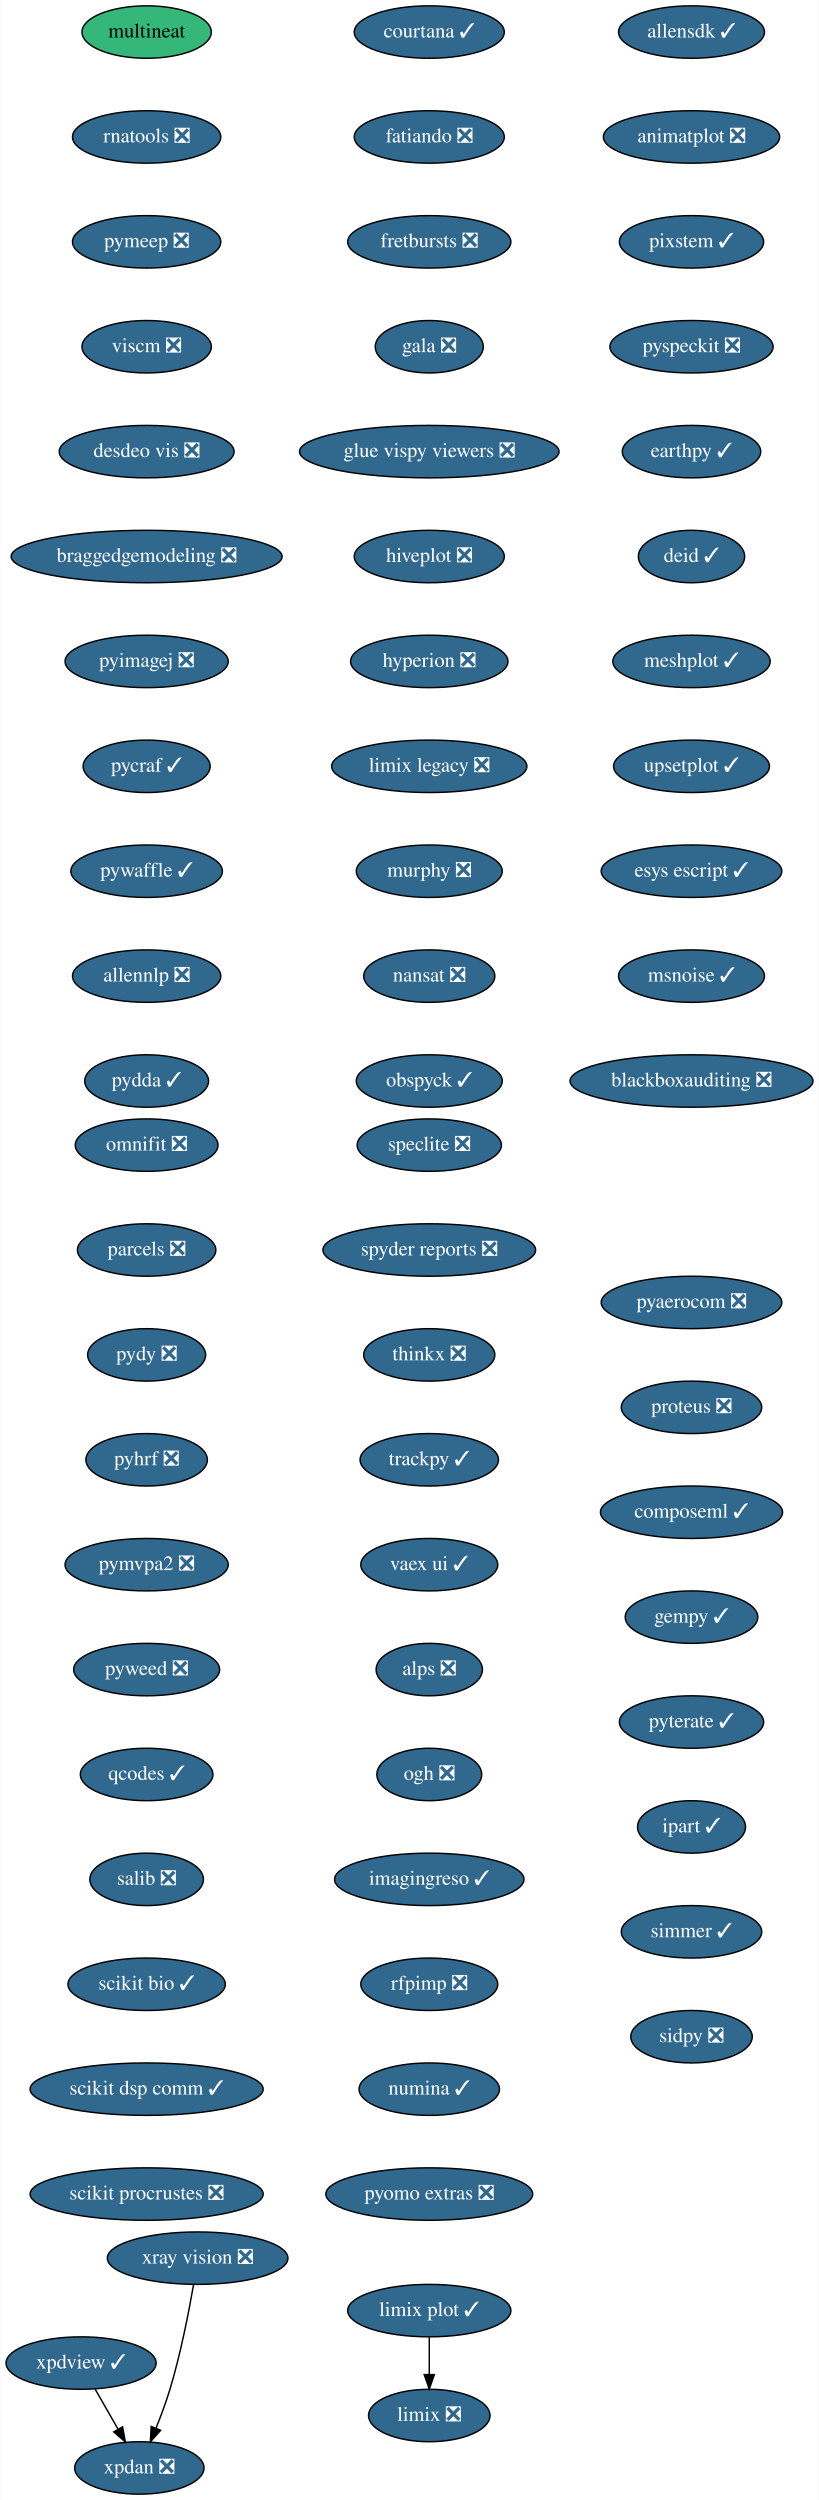
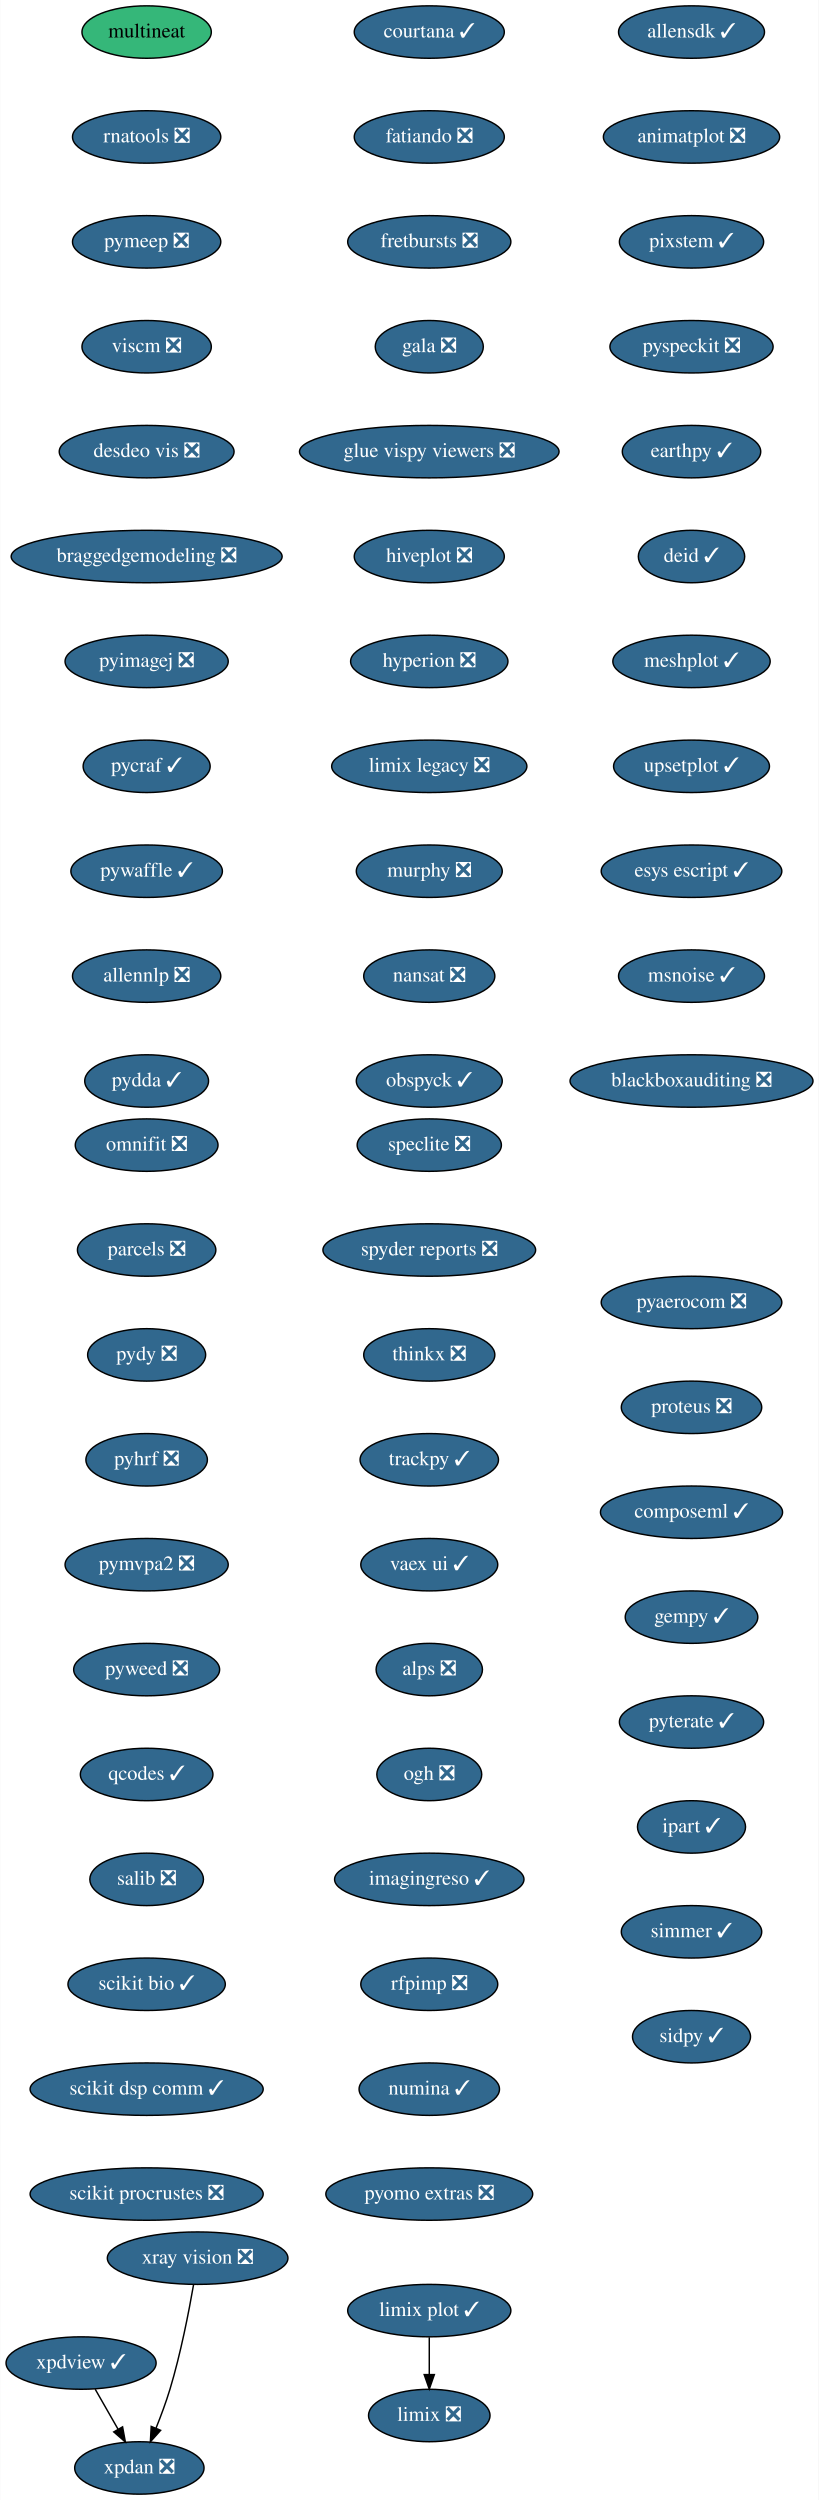
<svg xmlns="http://www.w3.org/2000/svg" xmlns:xlink="http://www.w3.org/1999/xlink" width="562pt" height="1716pt" viewBox="0.00 0.00 561.69 1716.00">
  <g id="graph0" class="graph" transform="scale(1 1) rotate(0) translate(4 1712)">
    <polygon fill="white" stroke="transparent" points="-4,4 -4,-1712 557.69,-1712 557.69,4 -4,4" />
    <g id="node1" class="node">
      <g id="a_node1">
        <a xlink:href="https://github.com/conda-forge/courtana-feedstock/pull/7" xlink:title="courtana ✓">
          <ellipse fill="#31688e" stroke="black" cx="290.5" cy="-1690" rx="51.5" ry="18" />
          <text text-anchor="middle" x="290.5" y="-1686.3" font-family="Times,serif" font-size="14.00" fill="white">courtana ✓</text>
        </a>
      </g>
    </g>
    <g id="node2" class="node">
      <g id="a_node2">
        <a xlink:href="https://github.com/conda-forge/fatiando-feedstock/pull/13" xlink:title="fatiando ❎">
          <ellipse fill="#31688e" stroke="black" cx="290.5" cy="-1618" rx="51.5" ry="18" />
          <text text-anchor="middle" x="290.5" y="-1614.3" font-family="Times,serif" font-size="14.00" fill="white">fatiando ❎</text>
        </a>
      </g>
    </g>
    <g id="node3" class="node">
      <g id="a_node3">
        <a xlink:href="https://github.com/conda-forge/fretbursts-feedstock/pull/19" xlink:title="fretbursts ❎">
          <ellipse fill="#31688e" stroke="black" cx="290.5" cy="-1546" rx="56" ry="18" />
          <text text-anchor="middle" x="290.5" y="-1542.3" font-family="Times,serif" font-size="14.00" fill="white">fretbursts ❎</text>
        </a>
      </g>
    </g>
    <g id="node4" class="node">
      <g id="a_node4">
        <a xlink:href="https://github.com/conda-forge/gala-feedstock/pull/7" xlink:title="gala ❎">
          <ellipse fill="#31688e" stroke="black" cx="290.5" cy="-1474" rx="37.09" ry="18" />
          <text text-anchor="middle" x="290.5" y="-1470.3" font-family="Times,serif" font-size="14.00" fill="white">gala ❎</text>
        </a>
      </g>
    </g>
    <g id="node5" class="node">
      <g id="a_node5">
        <a xlink:href="https://github.com/conda-forge/glue-vispy-viewers-feedstock/pull/32" xlink:title="glue vispy viewers ❎">
          <ellipse fill="#31688e" stroke="black" cx="290.5" cy="-1402" rx="89.08" ry="18" />
          <text text-anchor="middle" x="290.5" y="-1398.3" font-family="Times,serif" font-size="14.00" fill="white">glue vispy viewers ❎</text>
        </a>
      </g>
    </g>
    <g id="node6" class="node">
      <g id="a_node6">
        <a xlink:href="https://github.com/conda-forge/hiveplot-feedstock/pull/5" xlink:title="hiveplot ❎">
          <ellipse fill="#31688e" stroke="black" cx="290.5" cy="-1330" rx="51.5" ry="18" />
          <text text-anchor="middle" x="290.5" y="-1326.3" font-family="Times,serif" font-size="14.00" fill="white">hiveplot ❎</text>
        </a>
      </g>
    </g>
    <g id="node7" class="node">
      <g id="a_node7">
        <a xlink:href="https://github.com/conda-forge/hyperion-feedstock/pull/14" xlink:title="hyperion ❎">
          <ellipse fill="#31688e" stroke="black" cx="290.5" cy="-1258" rx="54" ry="18" />
          <text text-anchor="middle" x="290.5" y="-1254.3" font-family="Times,serif" font-size="14.00" fill="white">hyperion ❎</text>
        </a>
      </g>
    </g>
    <g id="node8" class="node">
      <g id="a_node8">
        <a xlink:href="https://github.com/conda-forge/limix-legacy-feedstock/pull/9" xlink:title="limix legacy ❎">
          <ellipse fill="#31688e" stroke="black" cx="290.5" cy="-1186" rx="67" ry="18" />
          <text text-anchor="middle" x="290.5" y="-1182.3" font-family="Times,serif" font-size="14.00" fill="white">limix legacy ❎</text>
        </a>
      </g>
    </g>
    <g id="node10" class="node">
      <g id="a_node10">
        <a xlink:href="https://github.com/conda-forge/murphy-feedstock/pull/3" xlink:title="murphy ❎">
          <ellipse fill="#31688e" stroke="black" cx="290.5" cy="-1114" rx="50.09" ry="18" />
          <text text-anchor="middle" x="290.5" y="-1110.3" font-family="Times,serif" font-size="14.00" fill="white">murphy ❎</text>
        </a>
      </g>
    </g>
    <g id="node9" class="node">
      <g id="a_node9">
        <a xlink:href="https://github.com/conda-forge/limix-feedstock/pull/23" xlink:title="limix ❎">
          <ellipse fill="#31688e" stroke="black" cx="290.5" cy="-54" rx="41.69" ry="18" />
          <text text-anchor="middle" x="290.5" y="-50.3" font-family="Times,serif" font-size="14.00" fill="white">limix ❎</text>
        </a>
      </g>
    </g>
    <g id="node11" class="node">
      <g id="a_node11">
        <a xlink:href="https://github.com/conda-forge/nansat-feedstock/pull/29" xlink:title="nansat ❎">
          <ellipse fill="#31688e" stroke="black" cx="290.5" cy="-1042" rx="45" ry="18" />
          <text text-anchor="middle" x="290.5" y="-1038.3" font-family="Times,serif" font-size="14.00" fill="white">nansat ❎</text>
        </a>
      </g>
    </g>
    <g id="node12" class="node">
      <g id="a_node12">
        <a xlink:href="https://github.com/conda-forge/obspyck-feedstock/pull/15" xlink:title="obspyck ✓">
          <ellipse fill="#31688e" stroke="black" cx="290.5" cy="-970" rx="50.09" ry="18" />
          <text text-anchor="middle" x="290.5" y="-966.3" font-family="Times,serif" font-size="14.00" fill="white">obspyck ✓</text>
        </a>
      </g>
    </g>
    <g id="node13" class="node">
      <g id="a_node13">
        <a xlink:href="https://github.com/conda-forge/omnifit-feedstock/pull/4" xlink:title="omnifit ❎">
          <ellipse fill="#31688e" stroke="black" cx="96.5" cy="-926" rx="48.99" ry="18" />
          <text text-anchor="middle" x="96.5" y="-922.3" font-family="Times,serif" font-size="14.00" fill="white">omnifit ❎</text>
        </a>
      </g>
    </g>
    <g id="node14" class="node">
      <g id="a_node14">
        <a xlink:href="https://github.com/conda-forge/parcels-feedstock/pull/59" xlink:title="parcels ❎">
          <ellipse fill="#31688e" stroke="black" cx="96.5" cy="-854" rx="47.5" ry="18" />
          <text text-anchor="middle" x="96.5" y="-850.3" font-family="Times,serif" font-size="14.00" fill="white">parcels ❎</text>
        </a>
      </g>
    </g>
    <g id="node15" class="node">
      <g id="a_node15">
        <a xlink:href="https://github.com/conda-forge/pydy-feedstock/pull/14" xlink:title="pydy ❎">
          <ellipse fill="#31688e" stroke="black" cx="96.5" cy="-782" rx="40.5" ry="18" />
          <text text-anchor="middle" x="96.5" y="-778.3" font-family="Times,serif" font-size="14.00" fill="white">pydy ❎</text>
        </a>
      </g>
    </g>
    <g id="node16" class="node">
      <g id="a_node16">
        <a xlink:href="https://github.com/conda-forge/pyhrf-feedstock/pull/6" xlink:title="pyhrf ❎">
          <ellipse fill="#31688e" stroke="black" cx="96.5" cy="-710" rx="41.69" ry="18" />
          <text text-anchor="middle" x="96.5" y="-706.3" font-family="Times,serif" font-size="14.00" fill="white">pyhrf ❎</text>
        </a>
      </g>
    </g>
    <g id="node17" class="node">
      <g id="a_node17">
        <a xlink:href="https://github.com/conda-forge/pymvpa2-feedstock/pull/10" xlink:title="pymvpa2 ❎">
          <ellipse fill="#31688e" stroke="black" cx="96.5" cy="-638" rx="56" ry="18" />
          <text text-anchor="middle" x="96.5" y="-634.3" font-family="Times,serif" font-size="14.00" fill="white">pymvpa2 ❎</text>
        </a>
      </g>
    </g>
    <g id="node18" class="node">
      <g id="a_node18">
        <a xlink:href="https://github.com/conda-forge/pyweed-feedstock/pull/19" xlink:title="pyweed ❎">
          <ellipse fill="#31688e" stroke="black" cx="96.5" cy="-566" rx="50.09" ry="18" />
          <text text-anchor="middle" x="96.5" y="-562.3" font-family="Times,serif" font-size="14.00" fill="white">pyweed ❎</text>
        </a>
      </g>
    </g>
    <g id="node19" class="node">
      <g id="a_node19">
        <a xlink:href="https://github.com/conda-forge/qcodes-feedstock/pull/30" xlink:title="qcodes ✓">
          <ellipse fill="#31688e" stroke="black" cx="96.5" cy="-494" rx="45.5" ry="18" />
          <text text-anchor="middle" x="96.5" y="-490.3" font-family="Times,serif" font-size="14.00" fill="white">qcodes ✓</text>
        </a>
      </g>
    </g>
    <g id="node20" class="node">
      <g id="a_node20">
        <a xlink:href="https://github.com/conda-forge/salib-feedstock/pull/16" xlink:title="salib ❎">
          <ellipse fill="#31688e" stroke="black" cx="96.5" cy="-422" rx="39" ry="18" />
          <text text-anchor="middle" x="96.5" y="-418.3" font-family="Times,serif" font-size="14.00" fill="white">salib ❎</text>
        </a>
      </g>
    </g>
    <g id="node21" class="node">
      <g id="a_node21">
        <a xlink:href="https://github.com/conda-forge/scikit-bio-feedstock/pull/25" xlink:title="scikit bio ✓">
          <ellipse fill="#31688e" stroke="black" cx="96.5" cy="-350" rx="54" ry="18" />
          <text text-anchor="middle" x="96.5" y="-346.3" font-family="Times,serif" font-size="14.00" fill="white">scikit bio ✓</text>
        </a>
      </g>
    </g>
    <g id="node22" class="node">
      <g id="a_node22">
        <a xlink:href="https://github.com/conda-forge/scikit-dsp-comm-feedstock/pull/6" xlink:title="scikit dsp comm ✓">
          <ellipse fill="#31688e" stroke="black" cx="96.5" cy="-278" rx="80" ry="18" />
          <text text-anchor="middle" x="96.5" y="-274.3" font-family="Times,serif" font-size="14.00" fill="white">scikit dsp comm ✓</text>
        </a>
      </g>
    </g>
    <g id="node23" class="node">
      <g id="a_node23">
        <a xlink:href="https://github.com/conda-forge/scikit-procrustes-feedstock/pull/5" xlink:title="scikit procrustes ❎">
          <ellipse fill="#31688e" stroke="black" cx="96.5" cy="-206" rx="80" ry="18" />
          <text text-anchor="middle" x="96.5" y="-202.3" font-family="Times,serif" font-size="14.00" fill="white">scikit procrustes ❎</text>
        </a>
      </g>
    </g>
    <g id="node24" class="node">
      <g id="a_node24">
        <a xlink:href="https://github.com/conda-forge/speclite-feedstock/pull/5" xlink:title="speclite ❎">
          <ellipse fill="#31688e" stroke="black" cx="290.5" cy="-926" rx="49.5" ry="18" />
          <text text-anchor="middle" x="290.5" y="-922.3" font-family="Times,serif" font-size="14.00" fill="white">speclite ❎</text>
        </a>
      </g>
    </g>
    <g id="node25" class="node">
      <g id="a_node25">
        <a xlink:href="https://github.com/conda-forge/spyder-reports-feedstock/pull/5" xlink:title="spyder reports ❎">
          <ellipse fill="#31688e" stroke="black" cx="290.5" cy="-854" rx="73" ry="18" />
          <text text-anchor="middle" x="290.5" y="-850.3" font-family="Times,serif" font-size="14.00" fill="white">spyder reports ❎</text>
        </a>
      </g>
    </g>
    <g id="node26" class="node">
      <g id="a_node26">
        <a xlink:href="https://github.com/conda-forge/thinkx-feedstock/pull/5" xlink:title="thinkx ❎">
          <ellipse fill="#31688e" stroke="black" cx="290.5" cy="-782" rx="45" ry="18" />
          <text text-anchor="middle" x="290.5" y="-778.3" font-family="Times,serif" font-size="14.00" fill="white">thinkx ❎</text>
        </a>
      </g>
    </g>
    <g id="node27" class="node">
      <g id="a_node27">
        <a xlink:href="https://github.com/conda-forge/trackpy-feedstock/pull/18" xlink:title="trackpy ✓">
          <ellipse fill="#31688e" stroke="black" cx="290.5" cy="-710" rx="47.5" ry="18" />
          <text text-anchor="middle" x="290.5" y="-706.3" font-family="Times,serif" font-size="14.00" fill="white">trackpy ✓</text>
        </a>
      </g>
    </g>
    <g id="node28" class="node">
      <g id="a_node28">
        <a xlink:href="https://github.com/conda-forge/vaex-ui-feedstock/pull/12" xlink:title="vaex ui ✓">
          <ellipse fill="#31688e" stroke="black" cx="290.5" cy="-638" rx="47" ry="18" />
          <text text-anchor="middle" x="290.5" y="-634.3" font-family="Times,serif" font-size="14.00" fill="white">vaex ui ✓</text>
        </a>
      </g>
    </g>
    <g id="node29" class="node">
      <g id="a_node29">
        <a xlink:href="https://github.com/conda-forge/alps-feedstock/pull/29" xlink:title="alps ❎">
          <ellipse fill="#31688e" stroke="black" cx="290.5" cy="-566" rx="36.5" ry="18" />
          <text text-anchor="middle" x="290.5" y="-562.3" font-family="Times,serif" font-size="14.00" fill="white">alps ❎</text>
        </a>
      </g>
    </g>
    <g id="node33" class="node">
      <g id="a_node33">
        <a xlink:href="https://github.com/conda-forge/ogh-feedstock/pull/9" xlink:title="ogh ❎">
          <ellipse fill="#31688e" stroke="black" cx="290.5" cy="-494" rx="36" ry="18" />
          <text text-anchor="middle" x="290.5" y="-490.3" font-family="Times,serif" font-size="14.00" fill="white">ogh ❎</text>
        </a>
      </g>
    </g>
    <g id="node30" class="node">
      <g id="a_node30">
        <a xlink:href="https://github.com/conda-forge/xpdan-feedstock/pull/33" xlink:title="xpdan ❎">
          <ellipse fill="#31688e" stroke="black" cx="91.5" cy="-18" rx="44.39" ry="18" />
          <text text-anchor="middle" x="91.5" y="-14.3" font-family="Times,serif" font-size="14.00" fill="white">xpdan ❎</text>
        </a>
      </g>
    </g>
    <g id="node31" class="node">
      <g id="a_node31">
        <a xlink:href="https://github.com/conda-forge/xpdview-feedstock/pull/11" xlink:title="xpdview ✓">
          <ellipse fill="#31688e" stroke="black" cx="51.5" cy="-90" rx="51.5" ry="18" />
          <text text-anchor="middle" x="51.5" y="-86.3" font-family="Times,serif" font-size="14.00" fill="white">xpdview ✓</text>
        </a>
      </g>
    </g>
    <g id="edge26" class="edge">
      <path fill="none" stroke="black" d="M61.18,-72.05C65.9,-63.8 71.67,-53.7 76.91,-44.54" />
      <polygon fill="black" stroke="black" points="79.98,-46.21 81.91,-35.79 73.91,-42.73 79.98,-46.21" />
    </g>
    <g id="node32" class="node">
      <g id="a_node32">
        <a xlink:href="https://github.com/conda-forge/xray-vision-feedstock/pull/12" xlink:title="xray vision ❎">
          <ellipse fill="#31688e" stroke="black" cx="131.5" cy="-162" rx="61.99" ry="18" />
          <text text-anchor="middle" x="131.5" y="-158.3" font-family="Times,serif" font-size="14.00" fill="white">xray vision ❎</text>
        </a>
      </g>
    </g>
    <g id="edge27" class="edge">
      <path fill="none" stroke="black" d="M128.69,-143.72C125.55,-125.63 119.91,-96.5 112.5,-72 109.82,-63.15 106.3,-53.7 102.91,-45.26" />
      <polygon fill="black" stroke="black" points="106.1,-43.83 99.05,-35.93 99.64,-46.51 106.1,-43.83" />
    </g>
    <g id="node34" class="node">
      <g id="a_node34">
        <a xlink:href="https://github.com/conda-forge/imagingreso-feedstock/pull/19" xlink:title="imagingreso ✓">
          <ellipse fill="#31688e" stroke="black" cx="290.5" cy="-422" rx="65" ry="18" />
          <text text-anchor="middle" x="290.5" y="-418.3" font-family="Times,serif" font-size="14.00" fill="white">imagingreso ✓</text>
        </a>
      </g>
    </g>
    <g id="node35" class="node">
      <g id="a_node35">
        <a xlink:href="https://github.com/conda-forge/rfpimp-feedstock/pull/9" xlink:title="rfpimp ❎">
          <ellipse fill="#31688e" stroke="black" cx="290.5" cy="-350" rx="47" ry="18" />
          <text text-anchor="middle" x="290.5" y="-346.3" font-family="Times,serif" font-size="14.00" fill="white">rfpimp ❎</text>
        </a>
      </g>
    </g>
    <g id="node36" class="node">
      <g id="a_node36">
        <a xlink:href="https://github.com/conda-forge/numina-feedstock/pull/22" xlink:title="numina ✓">
          <ellipse fill="#31688e" stroke="black" cx="290.5" cy="-278" rx="48.19" ry="18" />
          <text text-anchor="middle" x="290.5" y="-274.3" font-family="Times,serif" font-size="14.00" fill="white">numina ✓</text>
        </a>
      </g>
    </g>
    <g id="node37" class="node">
      <g id="a_node37">
        <a xlink:href="https://github.com/conda-forge/pyomo.extras-feedstock/pull/25" xlink:title="pyomo extras ❎">
          <ellipse fill="#31688e" stroke="black" cx="290.5" cy="-206" rx="71" ry="18" />
          <text text-anchor="middle" x="290.5" y="-202.3" font-family="Times,serif" font-size="14.00" fill="white">pyomo extras ❎</text>
        </a>
      </g>
    </g>
    <g id="node38" class="node">
      <g id="a_node38">
        <a xlink:href="https://github.com/conda-forge/multineat-feedstock" xlink:title="multineat">
          <ellipse fill="#35b779" stroke="black" cx="96.5" cy="-1690" rx="44.39" ry="18" />
          <text text-anchor="middle" x="96.5" y="-1686.3" font-family="Times,serif" font-size="14.00">multineat</text>
        </a>
      </g>
    </g>
    <g id="node39" class="node">
      <g id="a_node39">
        <a xlink:href="https://github.com/conda-forge/rnatools-feedstock/pull/3" xlink:title="rnatools ❎">
          <ellipse fill="#31688e" stroke="black" cx="96.5" cy="-1618" rx="50.89" ry="18" />
          <text text-anchor="middle" x="96.5" y="-1614.3" font-family="Times,serif" font-size="14.00" fill="white">rnatools ❎</text>
        </a>
      </g>
    </g>
    <g id="node40" class="node">
      <g id="a_node40">
        <a xlink:href="https://github.com/conda-forge/pymeep-feedstock/pull/42" xlink:title="pymeep ❎">
          <ellipse fill="#31688e" stroke="black" cx="96.5" cy="-1546" rx="50.89" ry="18" />
          <text text-anchor="middle" x="96.5" y="-1542.3" font-family="Times,serif" font-size="14.00" fill="white">pymeep ❎</text>
        </a>
      </g>
    </g>
    <g id="node41" class="node">
      <g id="a_node41">
        <a xlink:href="https://github.com/conda-forge/viscm-feedstock/pull/4" xlink:title="viscm ❎">
          <ellipse fill="#31688e" stroke="black" cx="96.5" cy="-1474" rx="44.39" ry="18" />
          <text text-anchor="middle" x="96.5" y="-1470.3" font-family="Times,serif" font-size="14.00" fill="white">viscm ❎</text>
        </a>
      </g>
    </g>
    <g id="node42" class="node">
      <g id="a_node42">
        <a xlink:href="https://github.com/conda-forge/desdeo-vis-feedstock/pull/5" xlink:title="desdeo vis ❎">
          <ellipse fill="#31688e" stroke="black" cx="96.5" cy="-1402" rx="60" ry="18" />
          <text text-anchor="middle" x="96.5" y="-1398.3" font-family="Times,serif" font-size="14.00" fill="white">desdeo vis ❎</text>
        </a>
      </g>
    </g>
    <g id="node43" class="node">
      <g id="a_node43">
        <a xlink:href="https://github.com/conda-forge/braggedgemodeling-feedstock/pull/3" xlink:title="braggedgemodeling ❎">
          <ellipse fill="#31688e" stroke="black" cx="96.5" cy="-1330" rx="93" ry="18" />
          <text text-anchor="middle" x="96.5" y="-1326.3" font-family="Times,serif" font-size="14.00" fill="white">braggedgemodeling ❎</text>
        </a>
      </g>
    </g>
    <g id="node44" class="node">
      <g id="a_node44">
        <a xlink:href="https://github.com/conda-forge/pyimagej-feedstock/pull/9" xlink:title="pyimagej ❎">
          <ellipse fill="#31688e" stroke="black" cx="96.5" cy="-1258" rx="56" ry="18" />
          <text text-anchor="middle" x="96.5" y="-1254.3" font-family="Times,serif" font-size="14.00" fill="white">pyimagej ❎</text>
        </a>
      </g>
    </g>
    <g id="node45" class="node">
      <g id="a_node45">
        <a xlink:href="https://github.com/conda-forge/pycraf-feedstock/pull/8" xlink:title="pycraf ✓">
          <ellipse fill="#31688e" stroke="black" cx="96.5" cy="-1186" rx="43.59" ry="18" />
          <text text-anchor="middle" x="96.5" y="-1182.3" font-family="Times,serif" font-size="14.00" fill="white">pycraf ✓</text>
        </a>
      </g>
    </g>
    <g id="node46" class="node">
      <g id="a_node46">
        <a xlink:href="https://github.com/conda-forge/pywaffle-feedstock/pull/6" xlink:title="pywaffle ✓">
          <ellipse fill="#31688e" stroke="black" cx="96.5" cy="-1114" rx="52" ry="18" />
          <text text-anchor="middle" x="96.5" y="-1110.3" font-family="Times,serif" font-size="14.00" fill="white">pywaffle ✓</text>
        </a>
      </g>
    </g>
    <g id="node47" class="node">
      <g id="a_node47">
        <a xlink:href="https://github.com/conda-forge/allennlp-feedstock/pull/8" xlink:title="allennlp ❎">
          <ellipse fill="#31688e" stroke="black" cx="96.5" cy="-1042" rx="50.89" ry="18" />
          <text text-anchor="middle" x="96.5" y="-1038.3" font-family="Times,serif" font-size="14.00" fill="white">allennlp ❎</text>
        </a>
      </g>
    </g>
    <g id="node48" class="node">
      <g id="a_node48">
        <a xlink:href="https://github.com/conda-forge/pydda-feedstock/pull/13" xlink:title="pydda ✓">
          <ellipse fill="#31688e" stroke="black" cx="96.5" cy="-970" rx="42.49" ry="18" />
          <text text-anchor="middle" x="96.5" y="-966.3" font-family="Times,serif" font-size="14.00" fill="white">pydda ✓</text>
        </a>
      </g>
    </g>
    <g id="node49" class="node">
      <g id="a_node49">
        <a xlink:href="https://github.com/conda-forge/allensdk-feedstock/pull/4" xlink:title="allensdk ✓">
          <ellipse fill="#31688e" stroke="black" cx="470.5" cy="-1690" rx="50.09" ry="18" />
          <text text-anchor="middle" x="470.5" y="-1686.3" font-family="Times,serif" font-size="14.00" fill="white">allensdk ✓</text>
        </a>
      </g>
    </g>
    <g id="node50" class="node">
      <g id="a_node50">
        <a xlink:href="https://github.com/conda-forge/animatplot-feedstock/pull/3" xlink:title="animatplot ❎">
          <ellipse fill="#31688e" stroke="black" cx="470.5" cy="-1618" rx="60.5" ry="18" />
          <text text-anchor="middle" x="470.5" y="-1614.3" font-family="Times,serif" font-size="14.00" fill="white">animatplot ❎</text>
        </a>
      </g>
    </g>
    <g id="node51" class="node">
      <g id="a_node51">
        <a xlink:href="https://github.com/conda-forge/pixstem-feedstock/pull/3" xlink:title="pixstem ✓">
          <ellipse fill="#31688e" stroke="black" cx="470.5" cy="-1546" rx="49.5" ry="18" />
          <text text-anchor="middle" x="470.5" y="-1542.3" font-family="Times,serif" font-size="14.00" fill="white">pixstem ✓</text>
        </a>
      </g>
    </g>
    <g id="node52" class="node">
      <g id="a_node52">
        <a xlink:href="https://github.com/conda-forge/pyspeckit-feedstock/pull/3" xlink:title="pyspeckit ❎">
          <ellipse fill="#31688e" stroke="black" cx="470.5" cy="-1474" rx="56" ry="18" />
          <text text-anchor="middle" x="470.5" y="-1470.3" font-family="Times,serif" font-size="14.00" fill="white">pyspeckit ❎</text>
        </a>
      </g>
    </g>
    <g id="node53" class="node">
      <g id="a_node53">
        <a xlink:href="https://github.com/conda-forge/earthpy-feedstock/pull/12" xlink:title="earthpy ✓">
          <ellipse fill="#31688e" stroke="black" cx="470.5" cy="-1402" rx="47.5" ry="18" />
          <text text-anchor="middle" x="470.5" y="-1398.3" font-family="Times,serif" font-size="14.00" fill="white">earthpy ✓</text>
        </a>
      </g>
    </g>
    <g id="node54" class="node">
      <g id="a_node54">
        <a xlink:href="https://github.com/conda-forge/deid-feedstock/pull/17" xlink:title="deid ✓">
          <ellipse fill="#31688e" stroke="black" cx="470.5" cy="-1330" rx="36.5" ry="18" />
          <text text-anchor="middle" x="470.5" y="-1326.3" font-family="Times,serif" font-size="14.00" fill="white">deid ✓</text>
        </a>
      </g>
    </g>
    <g id="node56" class="node">
      <g id="a_node56">
        <a xlink:href="https://github.com/conda-forge/meshplot-feedstock/pull/12" xlink:title="meshplot ✓">
          <ellipse fill="#31688e" stroke="black" cx="470.5" cy="-1258" rx="54" ry="18" />
          <text text-anchor="middle" x="470.5" y="-1254.3" font-family="Times,serif" font-size="14.00" fill="white">meshplot ✓</text>
        </a>
      </g>
    </g>
    <g id="node55" class="node">
      <g id="a_node55">
        <a xlink:href="https://github.com/conda-forge/limix-plot-feedstock/pull/1" xlink:title="limix plot ✓">
          <ellipse fill="#31688e" stroke="black" cx="290.5" cy="-126" rx="56" ry="18" />
          <text text-anchor="middle" x="290.5" y="-122.3" font-family="Times,serif" font-size="14.00" fill="white">limix plot ✓</text>
        </a>
      </g>
    </g>
    <g id="edge48" class="edge">
      <path fill="none" stroke="black" d="M290.5,-107.7C290.5,-99.98 290.5,-90.71 290.5,-82.11" />
      <polygon fill="black" stroke="black" points="294,-82.1 290.5,-72.1 287,-82.1 294,-82.1" />
    </g>
    <g id="node57" class="node">
      <g id="a_node57">
        <a xlink:href="https://github.com/conda-forge/upsetplot-feedstock/pull/3" xlink:title="upsetplot ✓">
          <ellipse fill="#31688e" stroke="black" cx="470.5" cy="-1186" rx="53.5" ry="18" />
          <text text-anchor="middle" x="470.5" y="-1182.3" font-family="Times,serif" font-size="14.00" fill="white">upsetplot ✓</text>
        </a>
      </g>
    </g>
    <g id="node58" class="node">
      <g id="a_node58">
        <a xlink:href="https://github.com/conda-forge/esys-escript-feedstock/pull/17" xlink:title="esys escript ✓">
          <ellipse fill="#31688e" stroke="black" cx="470.5" cy="-1114" rx="61.99" ry="18" />
          <text text-anchor="middle" x="470.5" y="-1110.3" font-family="Times,serif" font-size="14.00" fill="white">esys escript ✓</text>
        </a>
      </g>
    </g>
    <g id="node59" class="node">
      <g id="a_node59">
        <a xlink:href="https://github.com/conda-forge/msnoise-feedstock/pull/5" xlink:title="msnoise ✓">
          <ellipse fill="#31688e" stroke="black" cx="470.5" cy="-1042" rx="50.09" ry="18" />
          <text text-anchor="middle" x="470.5" y="-1038.3" font-family="Times,serif" font-size="14.00" fill="white">msnoise ✓</text>
        </a>
      </g>
    </g>
    <g id="node60" class="node">
      <g id="a_node60">
        <a xlink:href="https://github.com/conda-forge/blackboxauditing-feedstock/pull/2" xlink:title="blackboxauditing ❎">
          <ellipse fill="#31688e" stroke="black" cx="470.5" cy="-970" rx="83.39" ry="18" />
          <text text-anchor="middle" x="470.5" y="-966.3" font-family="Times,serif" font-size="14.00" fill="white">blackboxauditing ❎</text>
        </a>
      </g>
    </g>
    <g id="node61" class="node">
      <g id="a_node61">
        <a xlink:href="https://github.com/conda-forge/pyaerocom-feedstock/pull/5" xlink:title="pyaerocom ❎">
          <ellipse fill="#31688e" stroke="black" cx="470.5" cy="-818" rx="61.99" ry="18" />
          <text text-anchor="middle" x="470.5" y="-814.3" font-family="Times,serif" font-size="14.00" fill="white">pyaerocom ❎</text>
        </a>
      </g>
    </g>
    <g id="node62" class="node">
      <g id="a_node62">
        <a xlink:href="https://github.com/conda-forge/proteus-feedstock/pull/23" xlink:title="proteus ❎">
          <ellipse fill="#31688e" stroke="black" cx="470.5" cy="-746" rx="48.19" ry="18" />
          <text text-anchor="middle" x="470.5" y="-742.3" font-family="Times,serif" font-size="14.00" fill="white">proteus ❎</text>
        </a>
      </g>
    </g>
    <g id="node63" class="node">
      <g id="a_node63">
        <a xlink:href="https://github.com/conda-forge/composeml-feedstock/pull/1" xlink:title="composeml ✓">
          <ellipse fill="#31688e" stroke="black" cx="470.5" cy="-674" rx="62.5" ry="18" />
          <text text-anchor="middle" x="470.5" y="-670.3" font-family="Times,serif" font-size="14.00" fill="white">composeml ✓</text>
        </a>
      </g>
    </g>
    <g id="node64" class="node">
      <g id="a_node64">
        <a xlink:href="https://github.com/conda-forge/gempy-feedstock/pull/1" xlink:title="gempy ✓">
          <ellipse fill="#31688e" stroke="black" cx="470.5" cy="-602" rx="45.5" ry="18" />
          <text text-anchor="middle" x="470.5" y="-598.3" font-family="Times,serif" font-size="14.00" fill="white">gempy ✓</text>
        </a>
      </g>
    </g>
    <g id="node65" class="node">
      <g id="a_node65">
        <a xlink:href="https://github.com/conda-forge/pyterate-feedstock/pull/1" xlink:title="pyterate ✓">
          <ellipse fill="#31688e" stroke="black" cx="470.5" cy="-530" rx="49.5" ry="18" />
          <text text-anchor="middle" x="470.5" y="-526.3" font-family="Times,serif" font-size="14.00" fill="white">pyterate ✓</text>
        </a>
      </g>
    </g>
    <g id="node66" class="node">
      <g id="a_node66">
        <a xlink:href="https://github.com/conda-forge/ipart-feedstock/pull/1" xlink:title="ipart ✓">
          <ellipse fill="#31688e" stroke="black" cx="470.5" cy="-458" rx="37.09" ry="18" />
          <text text-anchor="middle" x="470.5" y="-454.3" font-family="Times,serif" font-size="14.00" fill="white">ipart ✓</text>
        </a>
      </g>
    </g>
    <g id="node67" class="node">
      <g id="a_node67">
        <a xlink:href="https://github.com/conda-forge/simmer-feedstock/pull/1" xlink:title="simmer ✓">
          <ellipse fill="#31688e" stroke="black" cx="470.5" cy="-386" rx="48.19" ry="18" />
          <text text-anchor="middle" x="470.5" y="-382.3" font-family="Times,serif" font-size="14.00" fill="white">simmer ✓</text>
        </a>
      </g>
    </g>
    <g id="node68" class="node">
      <g id="a_node68">
-         <a xlink:href="https://github.com/conda-forge/sidpy-feedstock/pull/1" xlink:title="sidpy ❎">
-           <ellipse fill="#31688e" stroke="black" cx="470.5" cy="-314" rx="41.69" ry="18" />
-           <text text-anchor="middle" x="470.5" y="-310.3" font-family="Times,serif" font-size="14.00" fill="white">sidpy ❎</text>
+         <a xlink:href="https://github.com/conda-forge/sidpy-feedstock/pull/1" xlink:title="sidpy ✓">
+           <ellipse fill="#31688e" stroke="black" cx="470.5" cy="-314" rx="40.5" ry="18" />
+           <text text-anchor="middle" x="470.5" y="-310.3" font-family="Times,serif" font-size="14.00" fill="white">sidpy ✓</text>
        </a>
      </g>
    </g>
  </g>
</svg>
